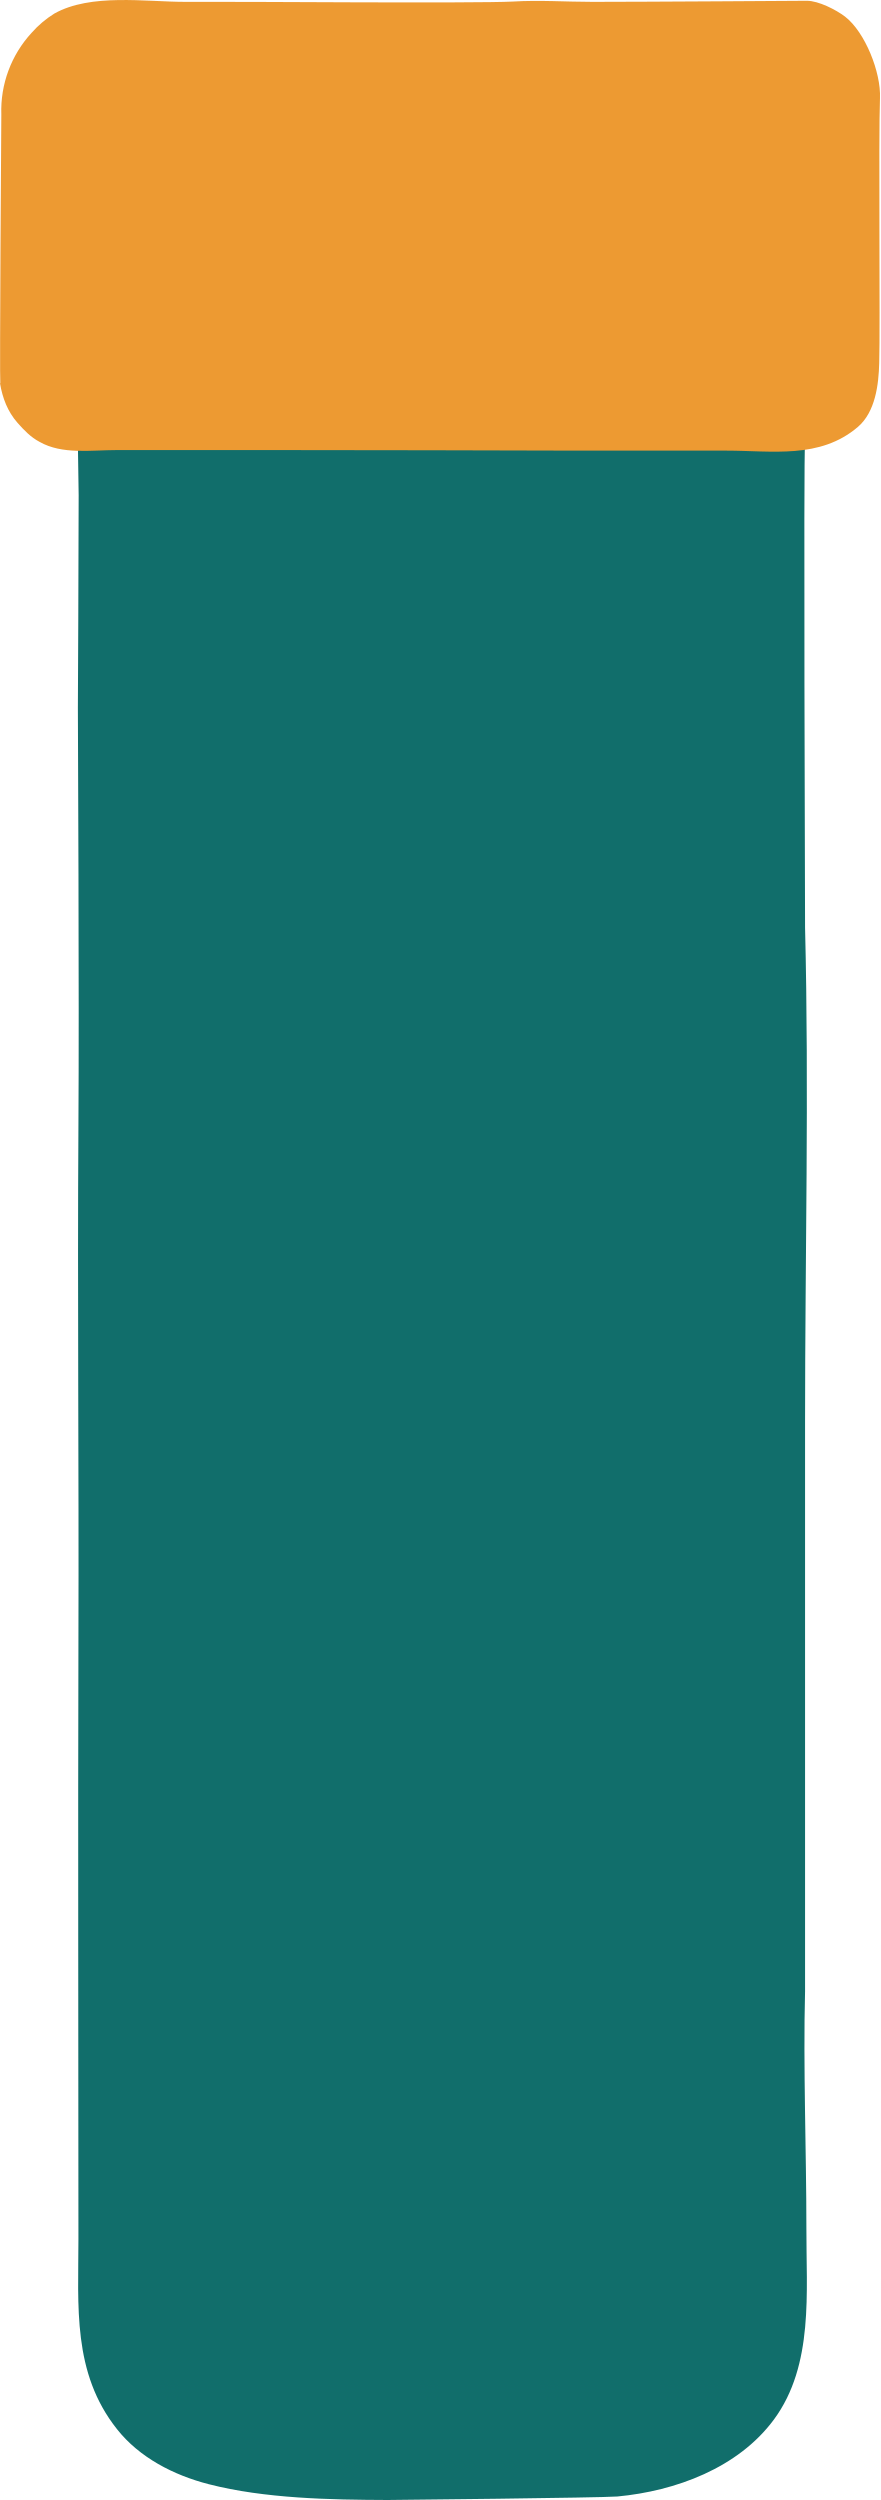
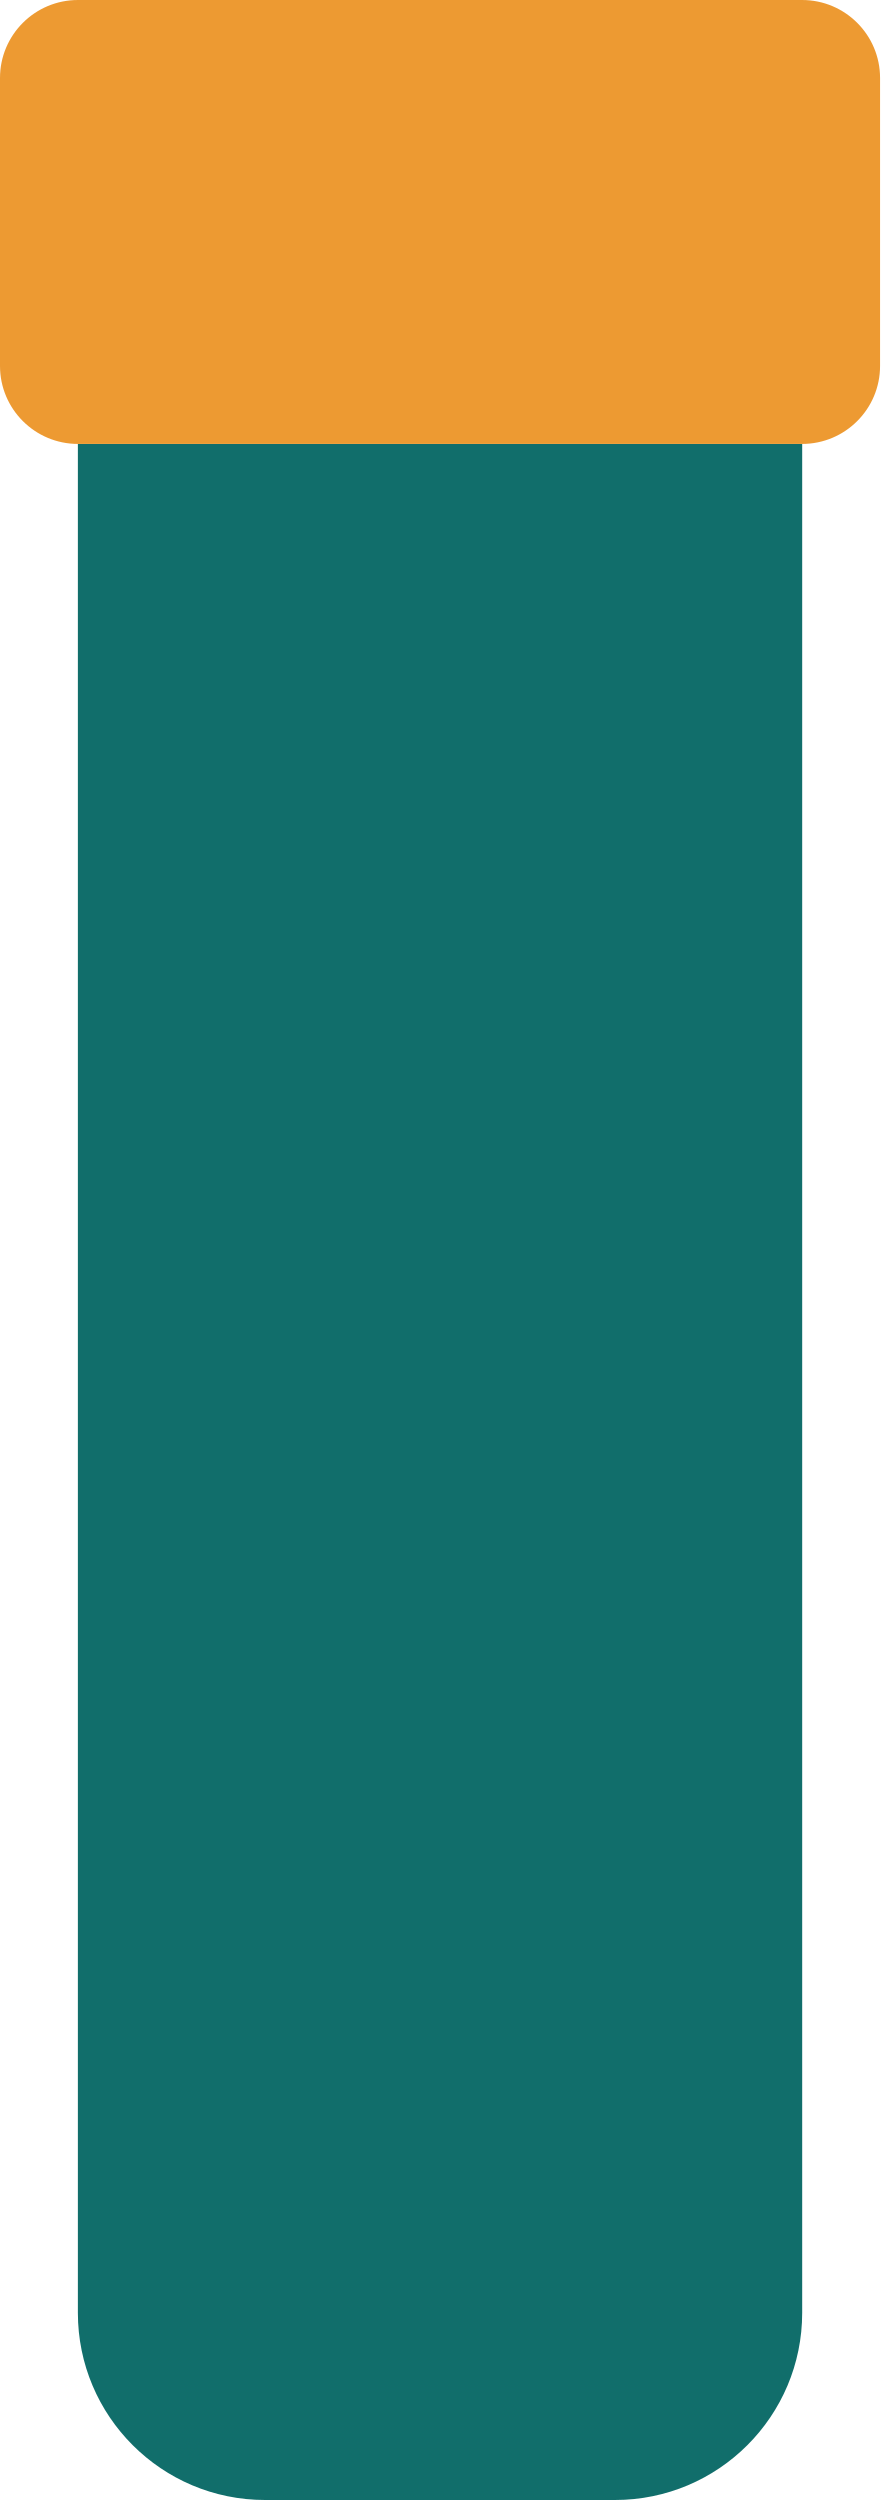
- <svg xmlns="http://www.w3.org/2000/svg" width="113" height="321" fill="none" viewBox="0 0 113 321">
-   <path fill="#116E6B" d="M103.37 57.03s.6 0 .63-.03H10s.07 5.4.1 6.58c0 6.69-.1 27.3-.1 27.3 0 1.72.18 37.5.07 53.57-.14 22.02.07 44.08 0 66.03-.07 25.76 0 51.32 0 76.98 0 8.65-.8 17.2 4.95 24.44 2.87 3.64 7.26 5.91 11.78 7.07 7.2 1.85 15.57 2 22.97 2.03.57 0 27.33-.28 29.5-.45 7.47-.7 15.5-3.65 20.1-9.88 5.16-7 4.14-16.42 4.17-24.6 0-9.95-.42-20.6-.17-30.4v-73.2c0-21 .52-42.47 0-63.36 0-1.09-.21-61.94 0-62.08Z" />
-   <path fill="#ED9A32" d="M0 49.21c.32 1.9.98 3.64 2.25 5.08.84.95 1.71 1.86 2.84 2.45 2.9 1.65 6.63 1.05 9.85 1.05h21.47c12.56 0 25.12.04 37.71.07h19.12c5.9 0 12.04 1.12 16.91-3.04 2.25-1.93 2.67-5.43 2.74-8.2.14-4.49-.1-29.18.1-34.02.14-3.29-1.9-8.47-4.49-10.47-1.16-.88-3.4-2.03-4.9-2.03 0 0-21.06.14-27.51.14-3.47 0-6.77-.25-10.24-.04-4.7.25-36.42 0-37.47.04h-4.56c-5.16 0-12.17-1.12-16.84 1.5A13.04 13.04 0 0 0 4.07 4.2a14.74 14.74 0 0 0-3.9 10.5c0 .4-.24 33.91-.13 34.51H0Z" />
+ <svg xmlns="http://www.w3.org/2000/svg" width="282" height="800" fill="none" viewBox="0 0 282 800">
+   <path fill="#116e6b" d="M24.92 142.06H256.7V740.1a59.9 59.9 0 0 1-59.9 59.9H84.82a59.9 59.9 0 0 1-59.9-59.9z" />
+   <rect width="281.62" height="142.06" fill="#ed9a32" rx="24.96" />
</svg>
